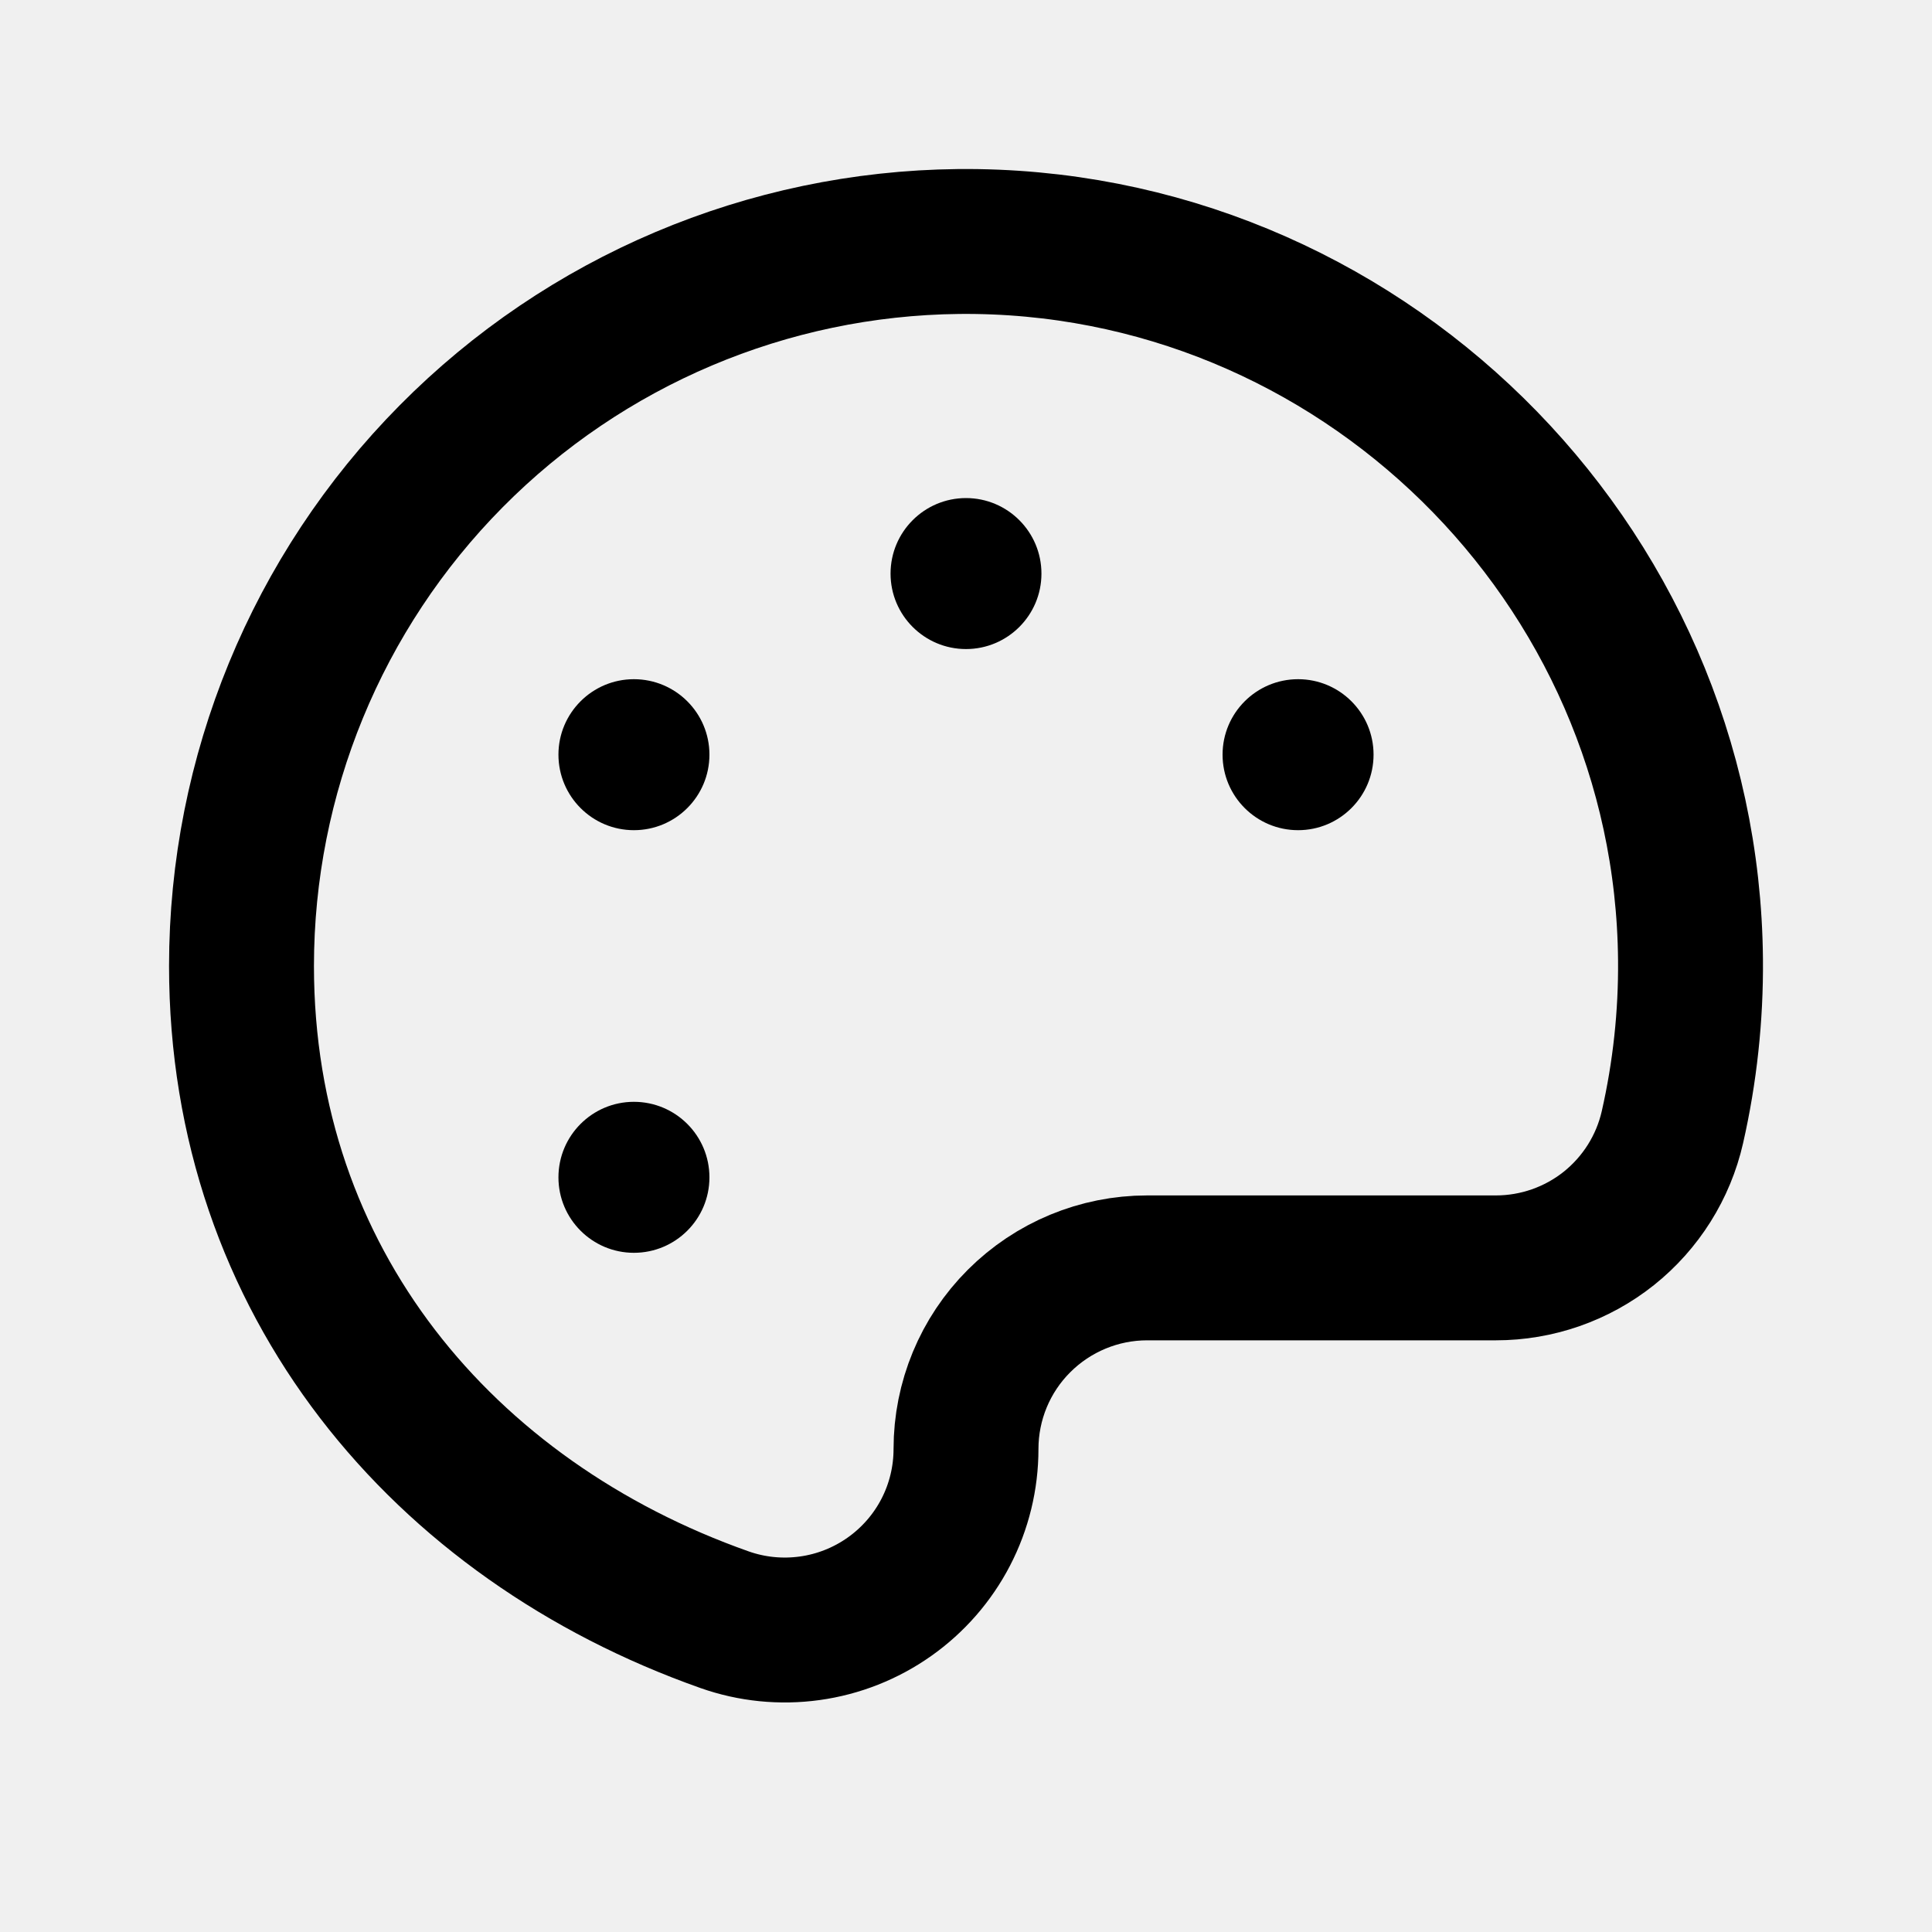
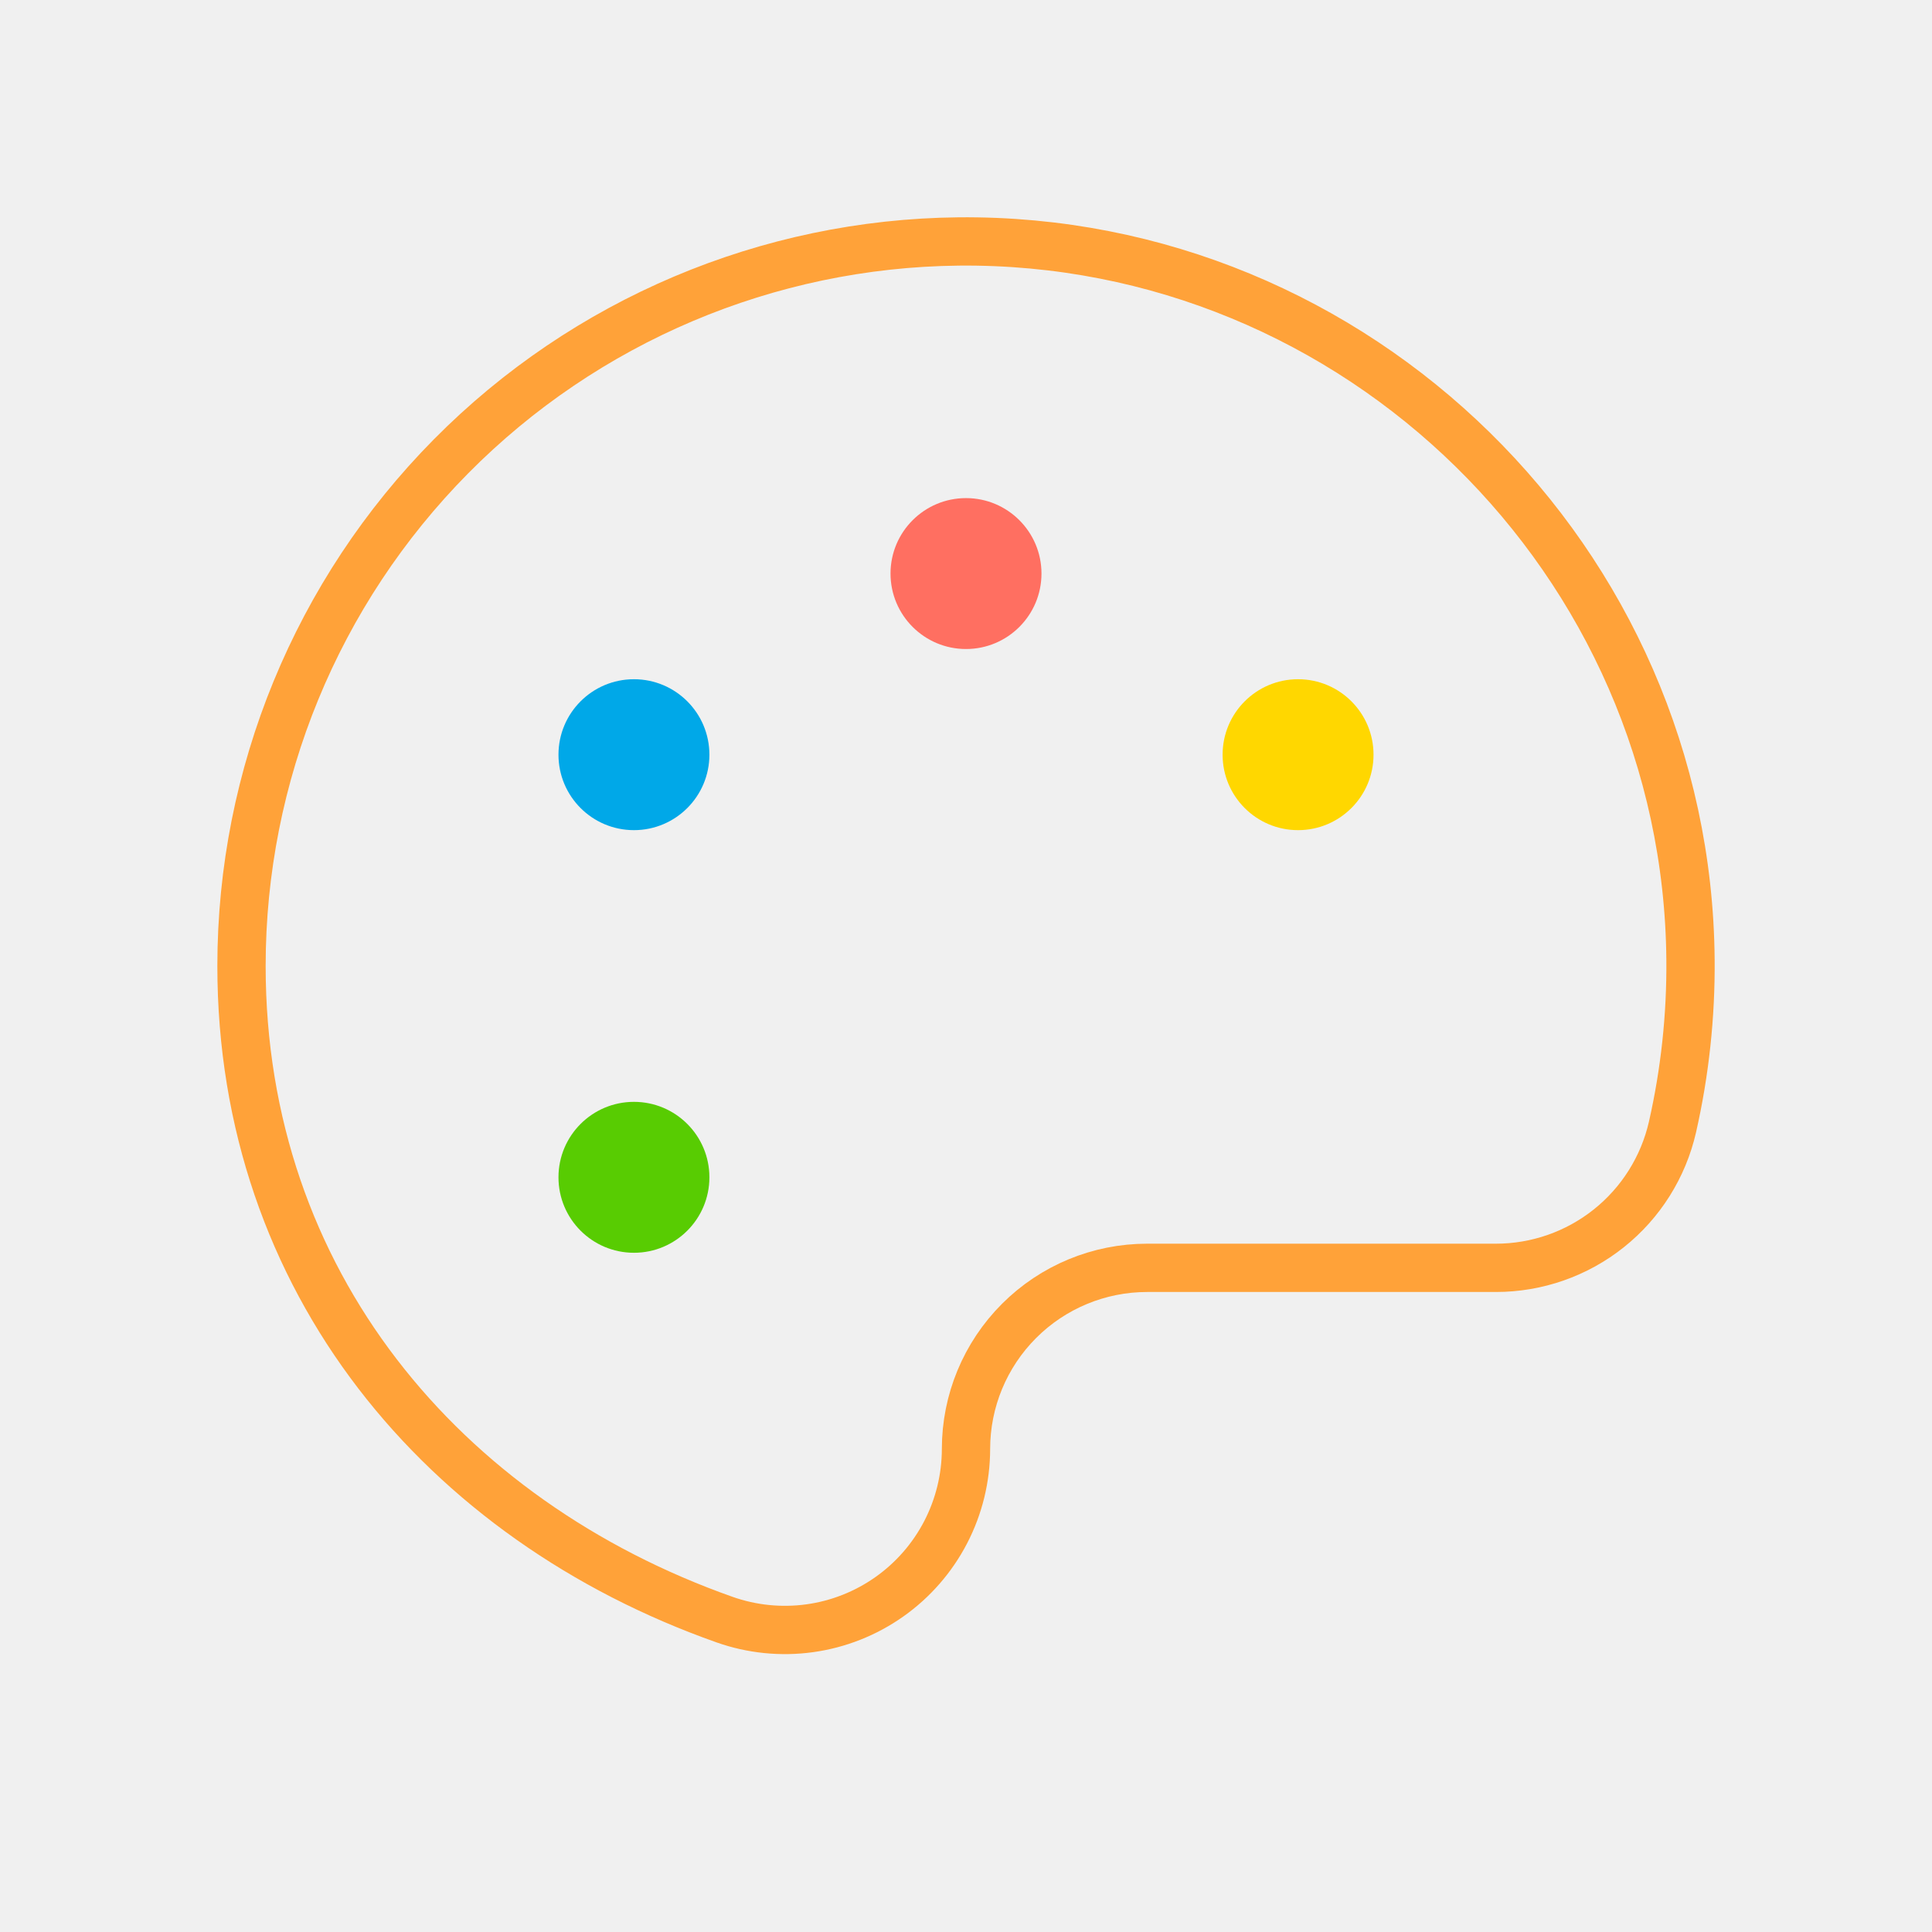
- <svg xmlns="http://www.w3.org/2000/svg" width="20" height="20" viewBox="0 0 20 20" fill="none">
-   <g clip-path="url(#clip0_9451_66776)">
-     <path d="M10 15C10 14.503 10.197 14.026 10.549 13.675C10.901 13.323 11.378 13.125 11.875 13.125H15.485C15.91 13.125 16.322 12.981 16.654 12.717C16.986 12.452 17.219 12.082 17.313 11.668C17.442 11.1 17.505 10.518 17.5 9.936C17.465 5.809 14.05 2.459 9.922 2.5C7.946 2.521 6.059 3.32 4.669 4.725C3.279 6.129 2.5 8.025 2.5 10C2.5 13.267 4.588 15.738 7.5 16.767C7.783 16.867 8.085 16.897 8.382 16.856C8.679 16.815 8.962 16.703 9.207 16.53C9.452 16.357 9.652 16.128 9.79 15.862C9.928 15.596 10 15.3 10 15Z" stroke="black" stroke-width="1.5" stroke-linecap="round" stroke-linejoin="round" />
-     <path d="M10 6.719C10.431 6.719 10.781 6.369 10.781 5.938C10.781 5.506 10.431 5.156 10 5.156C9.569 5.156 9.219 5.506 9.219 5.938C9.219 6.369 9.569 6.719 10 6.719Z" fill="black" />
-     <path d="M6.562 8.594C6.994 8.594 7.344 8.244 7.344 7.812C7.344 7.381 6.994 7.031 6.562 7.031C6.131 7.031 5.781 7.381 5.781 7.812C5.781 8.244 6.131 8.594 6.562 8.594Z" fill="black" />
-     <path d="M6.562 12.969C6.994 12.969 7.344 12.619 7.344 12.188C7.344 11.756 6.994 11.406 6.562 11.406C6.131 11.406 5.781 11.756 5.781 12.188C5.781 12.619 6.131 12.969 6.562 12.969Z" fill="black" />
-     <path d="M13.438 8.594C13.869 8.594 14.219 8.244 14.219 7.812C14.219 7.381 13.869 7.031 13.438 7.031C13.006 7.031 12.656 7.381 12.656 7.812C12.656 8.244 13.006 8.594 13.438 8.594Z" fill="black" />
+ <svg xmlns="http://www.w3.org/2000/svg" width="60" height="60" viewBox="0 0 60 60" fill="none">
+   <g clip-path="url(#clip0_9447_65367)">
+     <path d="M30 44.999C30 43.507 30.593 42.077 31.648 41.022C32.702 39.967 34.133 39.374 35.625 39.374H46.456C47.73 39.374 48.966 38.942 49.962 38.148C50.959 37.354 51.656 36.245 51.94 35.003C52.327 33.298 52.515 31.553 52.5 29.805C52.395 17.425 42.15 7.375 29.766 7.499C23.839 7.561 18.176 9.959 14.007 14.172C9.838 18.384 7.5 24.072 7.5 29.999C7.5 39.798 13.765 47.212 22.5 50.298C23.348 50.598 24.256 50.69 25.147 50.567C26.038 50.444 26.886 50.108 27.621 49.589C28.356 49.07 28.955 48.382 29.369 47.584C29.783 46.785 29.999 45.899 30 44.999Z" stroke="#FFA239" stroke-width="1.5" stroke-linecap="round" stroke-linejoin="round" />
+     <path d="M30 20.156C31.294 20.156 32.344 19.107 32.344 17.812C32.344 16.518 31.294 15.469 30 15.469C28.706 15.469 27.656 16.518 27.656 17.812C27.656 19.107 28.706 20.156 30 20.156Z" fill="#FF6F61" />
+     <path d="M19.688 25.781C20.982 25.781 22.031 24.732 22.031 23.438C22.031 22.143 20.982 21.094 19.688 21.094C18.393 21.094 17.344 22.143 17.344 23.438C17.344 24.732 18.393 25.781 19.688 25.781Z" fill="#00A8E8" />
+     <path d="M19.688 38.906C20.982 38.906 22.031 37.857 22.031 36.562C22.031 35.268 20.982 34.219 19.688 34.219C18.393 34.219 17.344 35.268 17.344 36.562C17.344 37.857 18.393 38.906 19.688 38.906Z" fill="#58CC02" />
+     <path d="M40.312 25.781C41.607 25.781 42.656 24.732 42.656 23.438C42.656 22.143 41.607 21.094 40.312 21.094C39.018 21.094 37.969 22.143 37.969 23.438C37.969 24.732 39.018 25.781 40.312 25.781Z" fill="#FFD700" />
  </g>
  <defs>
-     <clipPath id="clip0_9451_66776">
-       <rect width="20" height="20" fill="white" />
+     <clipPath id="clip0_9447_65367">
+       <rect width="60" height="60" fill="white" />
    </clipPath>
  </defs>
</svg>
